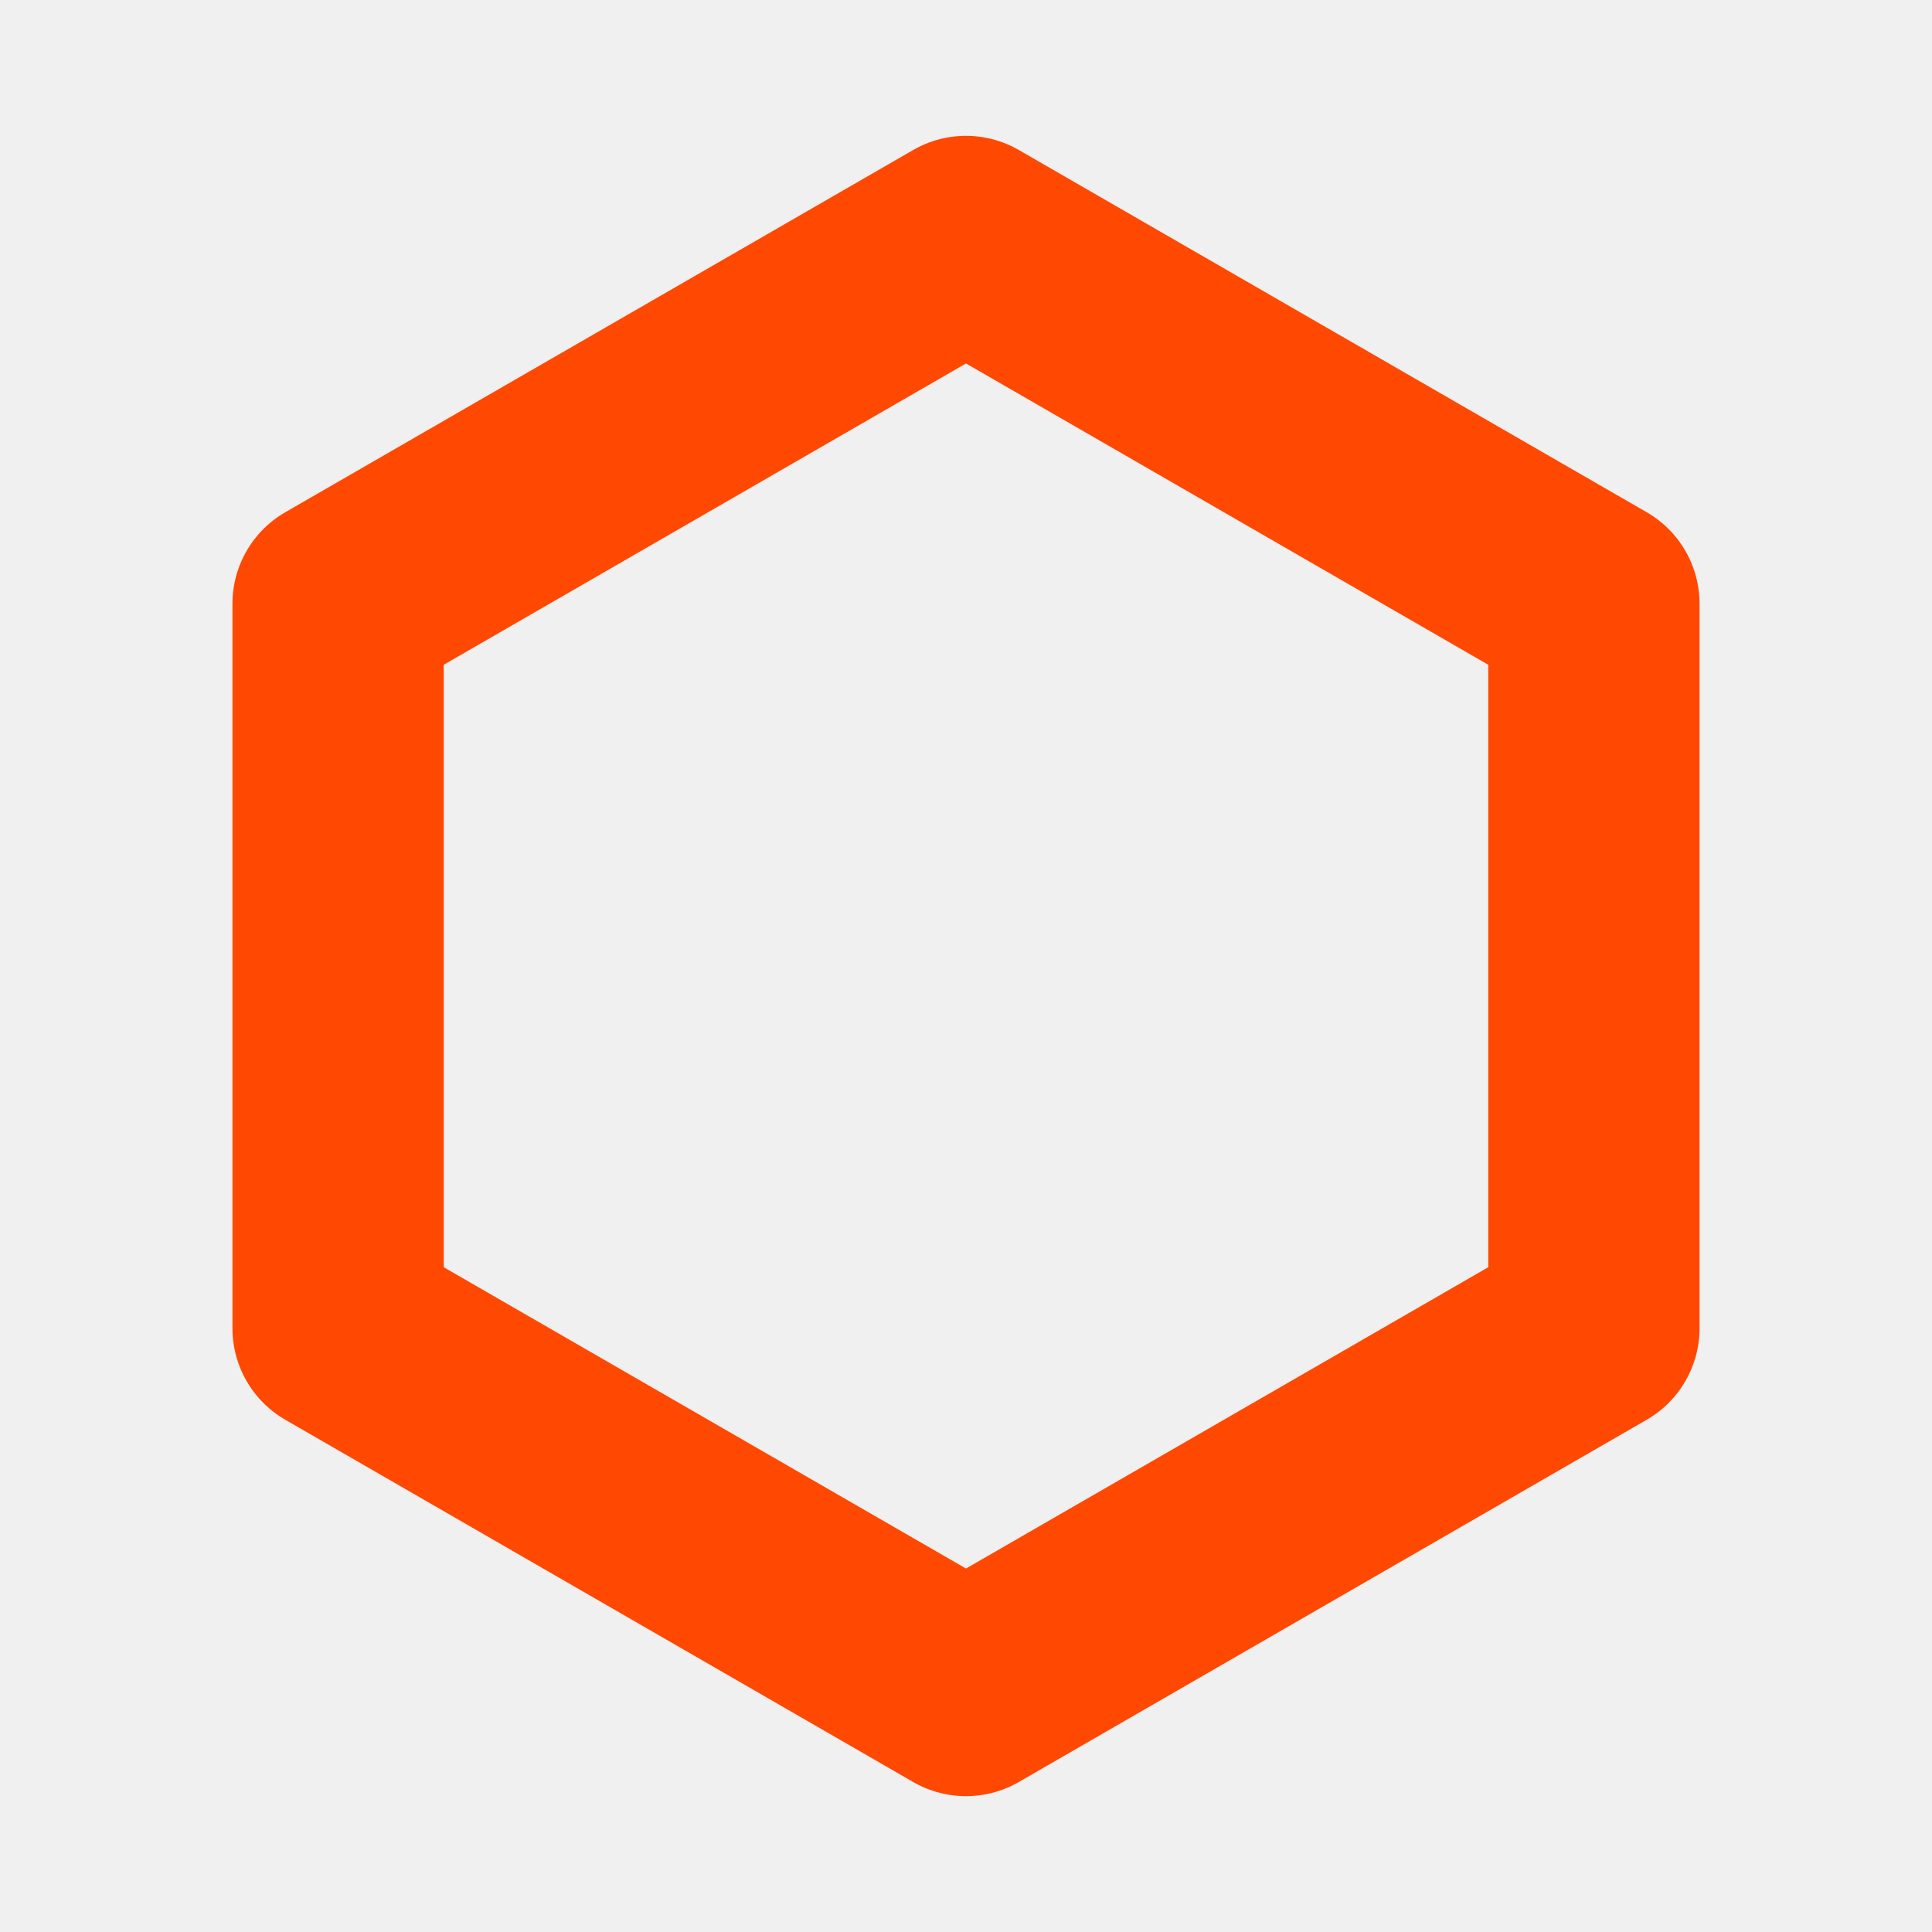
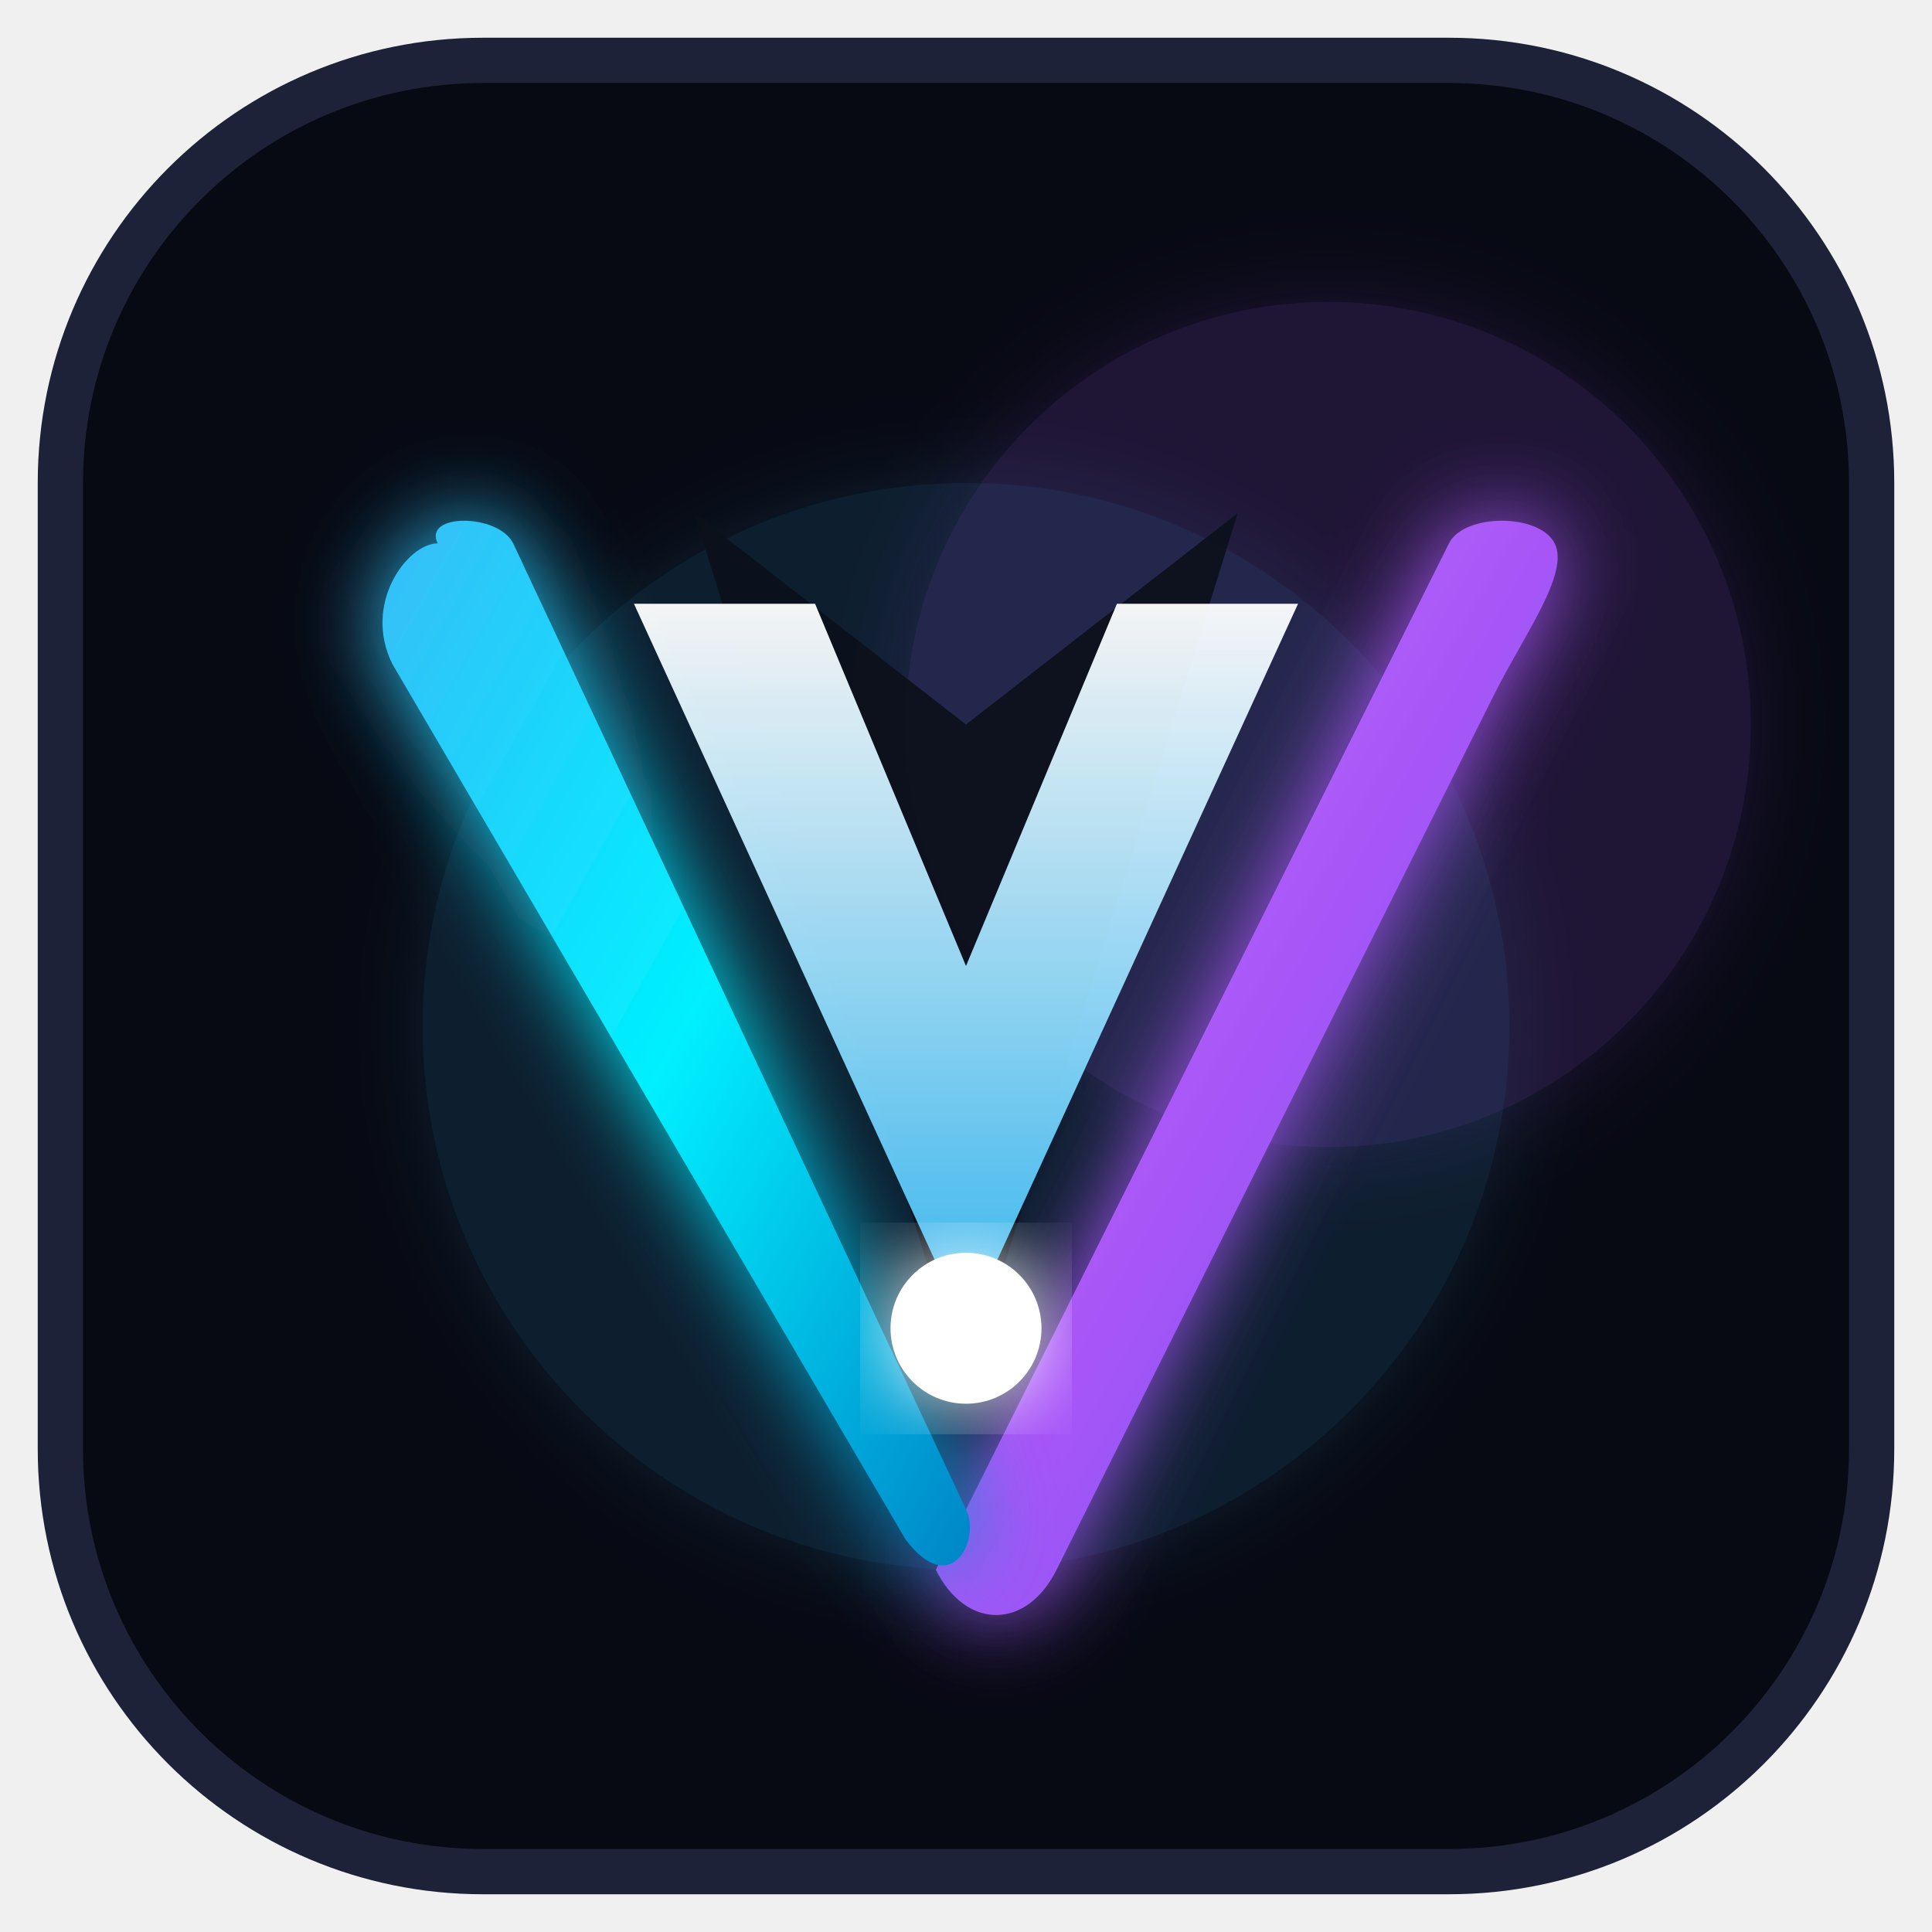
- <svg xmlns="http://www.w3.org/2000/svg" viewBox="0 0 64 64" role="img" aria-label="Cloudflare OS">
-   <path d="M32 8 52.8 20v24L32 56 11.2 44V20L32 8Z" fill="none" stroke="#ff4801" stroke-width="7" stroke-linejoin="round" />
+ <svg xmlns="http://www.w3.org/2000/svg" viewBox="0 0 64 64" role="img" aria-label="Voltrix">
+   <defs>
+     <linearGradient id="voltrix-cyan" x1="0%" y1="0%" x2="100%" y2="100%">
+       <stop offset="0%" stop-color="#38bdf8" />
+       <stop offset="50%" stop-color="#00f0ff" />
+       <stop offset="100%" stop-color="#0284c7" />
+     </linearGradient>
+     <linearGradient id="voltrix-purple" x1="0%" y1="0%" x2="100%" y2="100%">
+       <stop offset="0%" stop-color="#c084fc" />
+       <stop offset="50%" stop-color="#a855f7" />
+       <stop offset="100%" stop-color="#6366f1" />
+     </linearGradient>
+     <linearGradient id="voltrix-core" x1="0%" y1="0%" x2="0%" y2="100%">
+       <stop offset="0%" stop-color="#ffffff" />
+       <stop offset="100%" stop-color="#38bdf8" />
+     </linearGradient>
+     <filter id="voltrix-glow" x="-20%" y="-20%" width="140%" height="140%">
+       <feGaussianBlur stdDeviation="1.5" result="blur" />
+       <feComposite in="SourceGraphic" in2="blur" operator="over" />
+     </filter>
+   </defs>
+   <rect x="2" y="2" width="60" height="60" rx="14" fill="#070913" stroke="#1e2238" stroke-width="1.5" />
+   <circle cx="32" cy="34" r="18" fill="#38bdf8" opacity="0.12" filter="url(#voltrix-glow)" />
+   <circle cx="44" cy="24" r="14" fill="#a855f7" opacity="0.15" filter="url(#voltrix-glow)" />
+   <path d="M32 50 L48 18 C48.5 17 51 17 51.5 18 C52 19 50.5 21 49.5 23 L35 52 C34 54 32 54 31 52 Z" fill="url(#voltrix-purple)" filter="url(#voltrix-glow)" />
+   <path d="M14.5 18 C14 17 16.5 17 17 18 L32 50 C32.5 51 31.5 53 30 51 L13 22 C12 20 13.5 18 14.5 18 Z" fill="url(#voltrix-cyan)" filter="url(#voltrix-glow)" />
+   <polygon points="32,24 41,17 32,46 23,17" fill="#0b0f19" opacity="0.9" />
+   <path d="M21 20 L32 44 L43 20 L37 20 L32 32 L27 20 Z" fill="url(#voltrix-core)" opacity="0.95" />
+   <circle cx="32" cy="44" r="2.5" fill="#ffffff" filter="url(#voltrix-glow)" />
</svg>
